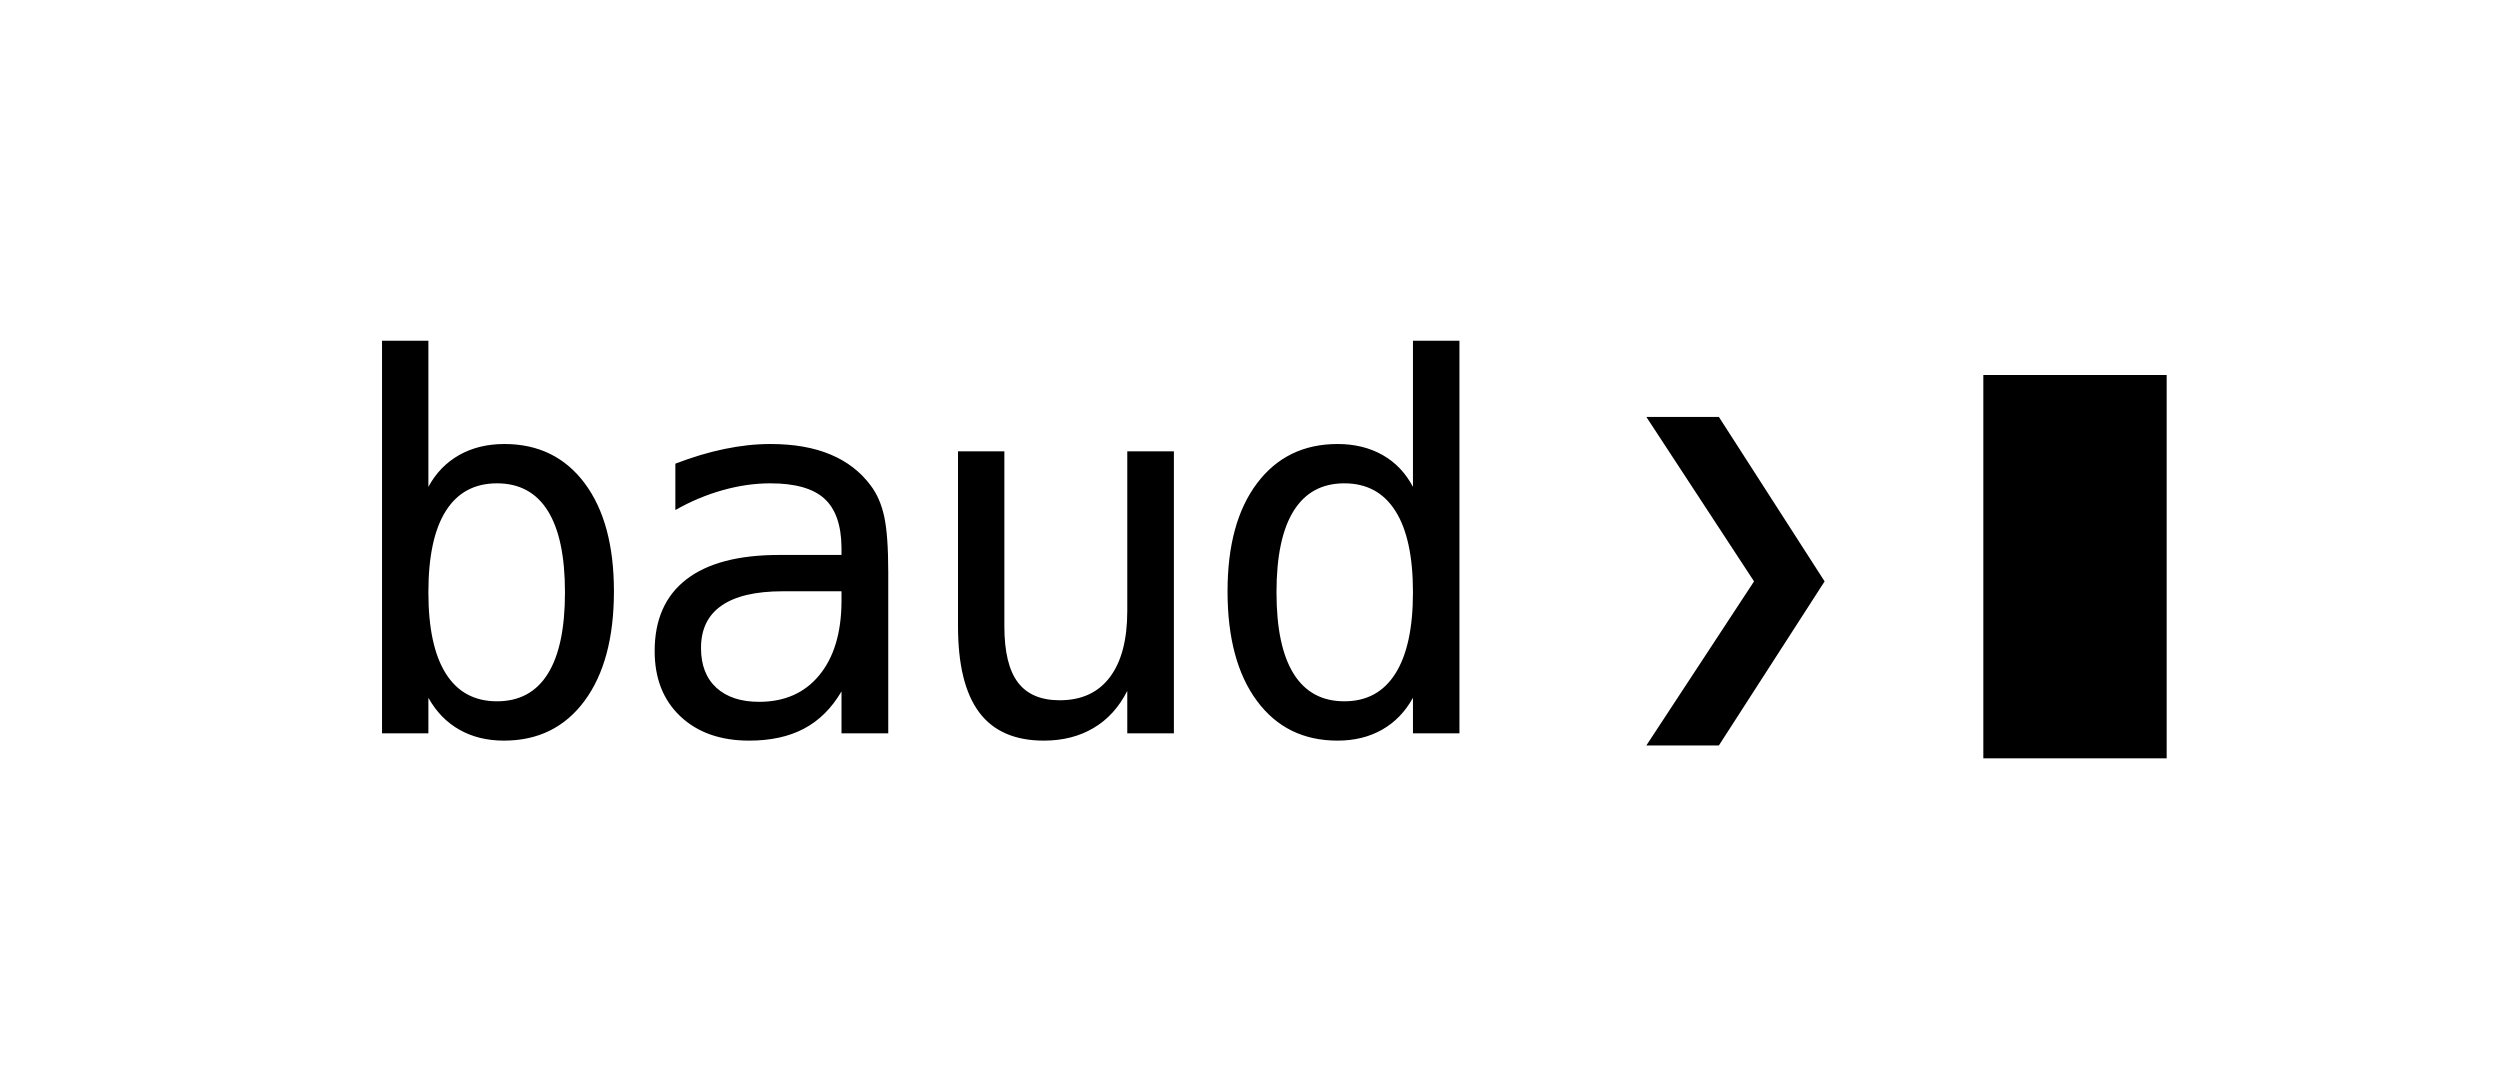
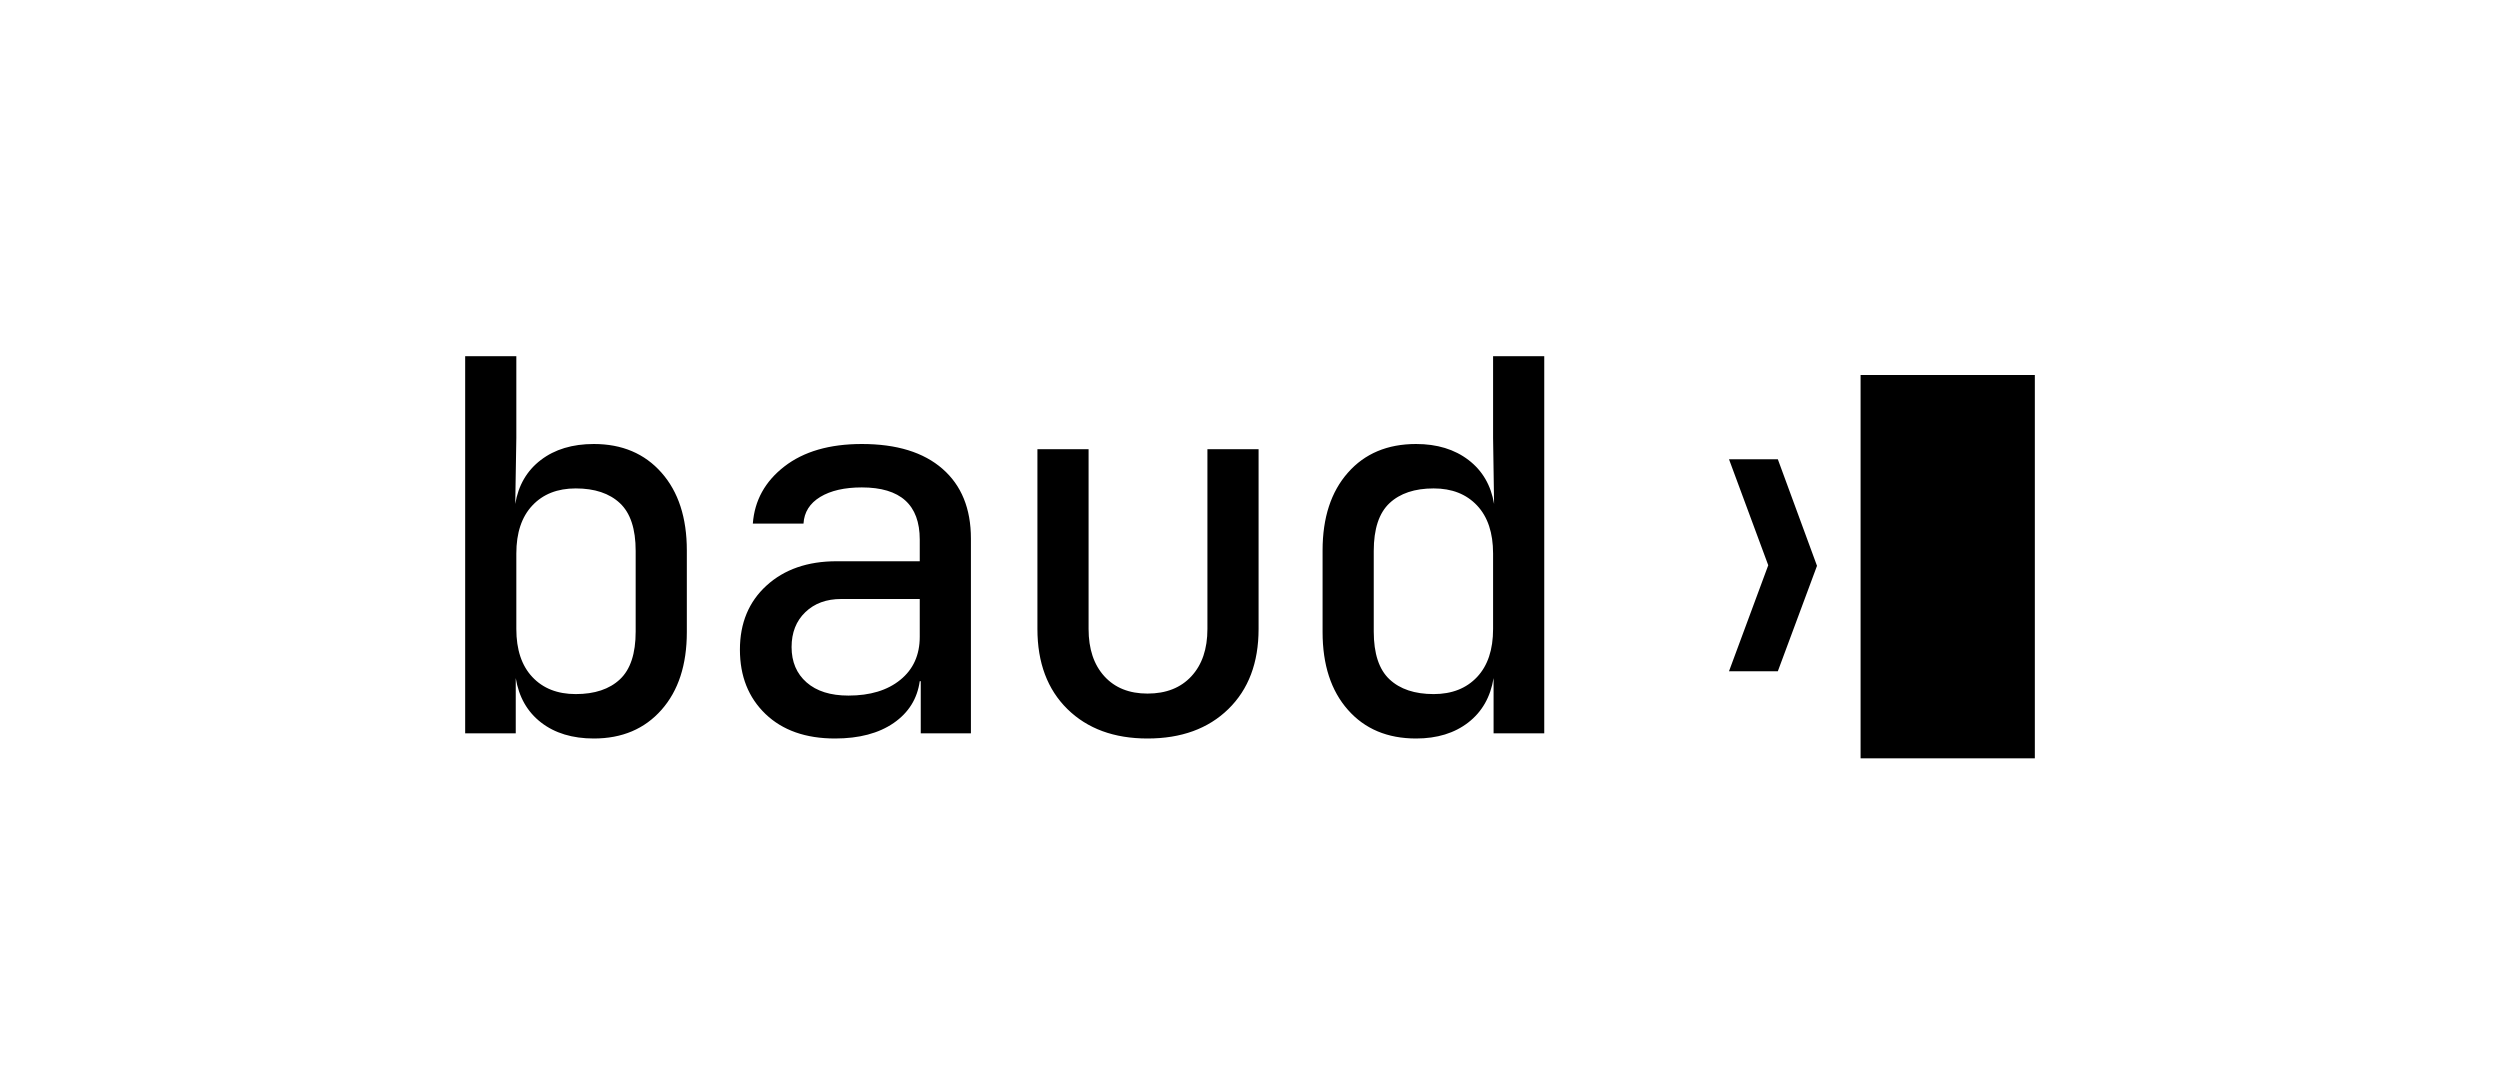
<svg xmlns="http://www.w3.org/2000/svg" width="300" height="130" viewBox="0 0 300 130" role="img" aria-label="baud">
-   <text x="40" y="88" font-size="62" font-family="JetBrains Mono, ui-monospace, SFMono-Regular, Menlo, monospace" font-weight="500" letter-spacing="-2.8" fill="#000000">baud</text>
-   <text x="192" y="85" font-size="54" font-family="JetBrains Mono, ui-monospace, SFMono-Regular, Menlo, monospace" font-weight="700" fill="#000000">❯</text>
-   <rect x="238" y="45" width="22" height="46" fill="#000000">
-   </rect>
+   <path d="M71.26 88.62Q67.41 88.62 64.93 86.7Q62.45 84.78 61.89 81.37V88H55.82V42.74H61.96V52.54L61.83 60.47Q62.39 57.12 64.9 55.2Q67.41 53.28 71.26 53.28Q76.34 53.28 79.38 56.72Q82.42 60.16 82.42 66.05V75.85Q82.42 81.74 79.38 85.18Q76.34 88.62 71.26 88.62ZM69.09 83.29Q72.5 83.29 74.39 81.52Q76.28 79.75 76.28 75.79V66.11Q76.28 62.15 74.39 60.38Q72.5 58.61 69.09 58.61Q65.8 58.61 63.88 60.66Q61.96 62.7 61.96 66.42V75.48Q61.96 79.2 63.88 81.24Q65.8 83.29 69.09 83.29ZM100.2 88.62Q94.93 88.62 91.86 85.68Q88.79 82.73 88.79 77.96Q88.79 73.18 91.98 70.27Q95.18 67.35 100.39 67.35H110.37V64.75Q110.37 58.49 103.42 58.49Q100.32 58.49 98.43 59.63Q96.54 60.78 96.42 62.83H90.34Q90.65 58.67 94.12 55.98Q97.6 53.28 103.42 53.28Q109.69 53.28 113.1 56.26Q116.51 59.23 116.51 64.63V88H110.49V81.74H110.37Q109.93 84.9 107.24 86.76Q104.54 88.62 100.2 88.62ZM101.81 83.47Q105.72 83.47 108.04 81.58Q110.37 79.69 110.37 76.41V71.88H100.94Q98.28 71.88 96.64 73.46Q94.99 75.04 94.99 77.65Q94.99 80.31 96.79 81.89Q98.59 83.47 101.81 83.47ZM137.7 88.62Q131.69 88.62 128.09 85.09Q124.49 81.55 124.49 75.48V53.9H130.63V75.48Q130.63 79.07 132.52 81.15Q134.41 83.23 137.7 83.23Q141.05 83.23 142.97 81.15Q144.89 79.07 144.89 75.48V53.9H151.03V75.48Q151.03 81.55 147.4 85.09Q143.78 88.62 137.7 88.62ZM169.93 88.62Q164.78 88.62 161.75 85.18Q158.71 81.74 158.71 75.85V66.05Q158.71 60.16 161.75 56.72Q164.78 53.28 169.93 53.28Q173.71 53.28 176.22 55.2Q178.73 57.12 179.29 60.47L179.17 52.54V42.74H185.31V88H179.23V81.37Q178.67 84.78 176.19 86.7Q173.71 88.62 169.93 88.62ZM172.04 83.29Q175.32 83.29 177.25 81.24Q179.17 79.2 179.17 75.48V66.42Q179.17 62.7 177.25 60.66Q175.32 58.61 172.04 58.61Q168.63 58.61 166.74 60.38Q164.85 62.15 164.85 66.11V75.79Q164.85 79.75 166.74 81.52Q168.63 83.29 172.04 83.29Z" fill="#000000" />
+   <path d="M213.34 80.55H207.48L212.19 67.83L207.48 55.11H213.34L218.04 67.9Z" fill="#000000" />
+   <rect x="223.27" y="45" width="20.91" height="46" fill="#000000" />
</svg>
